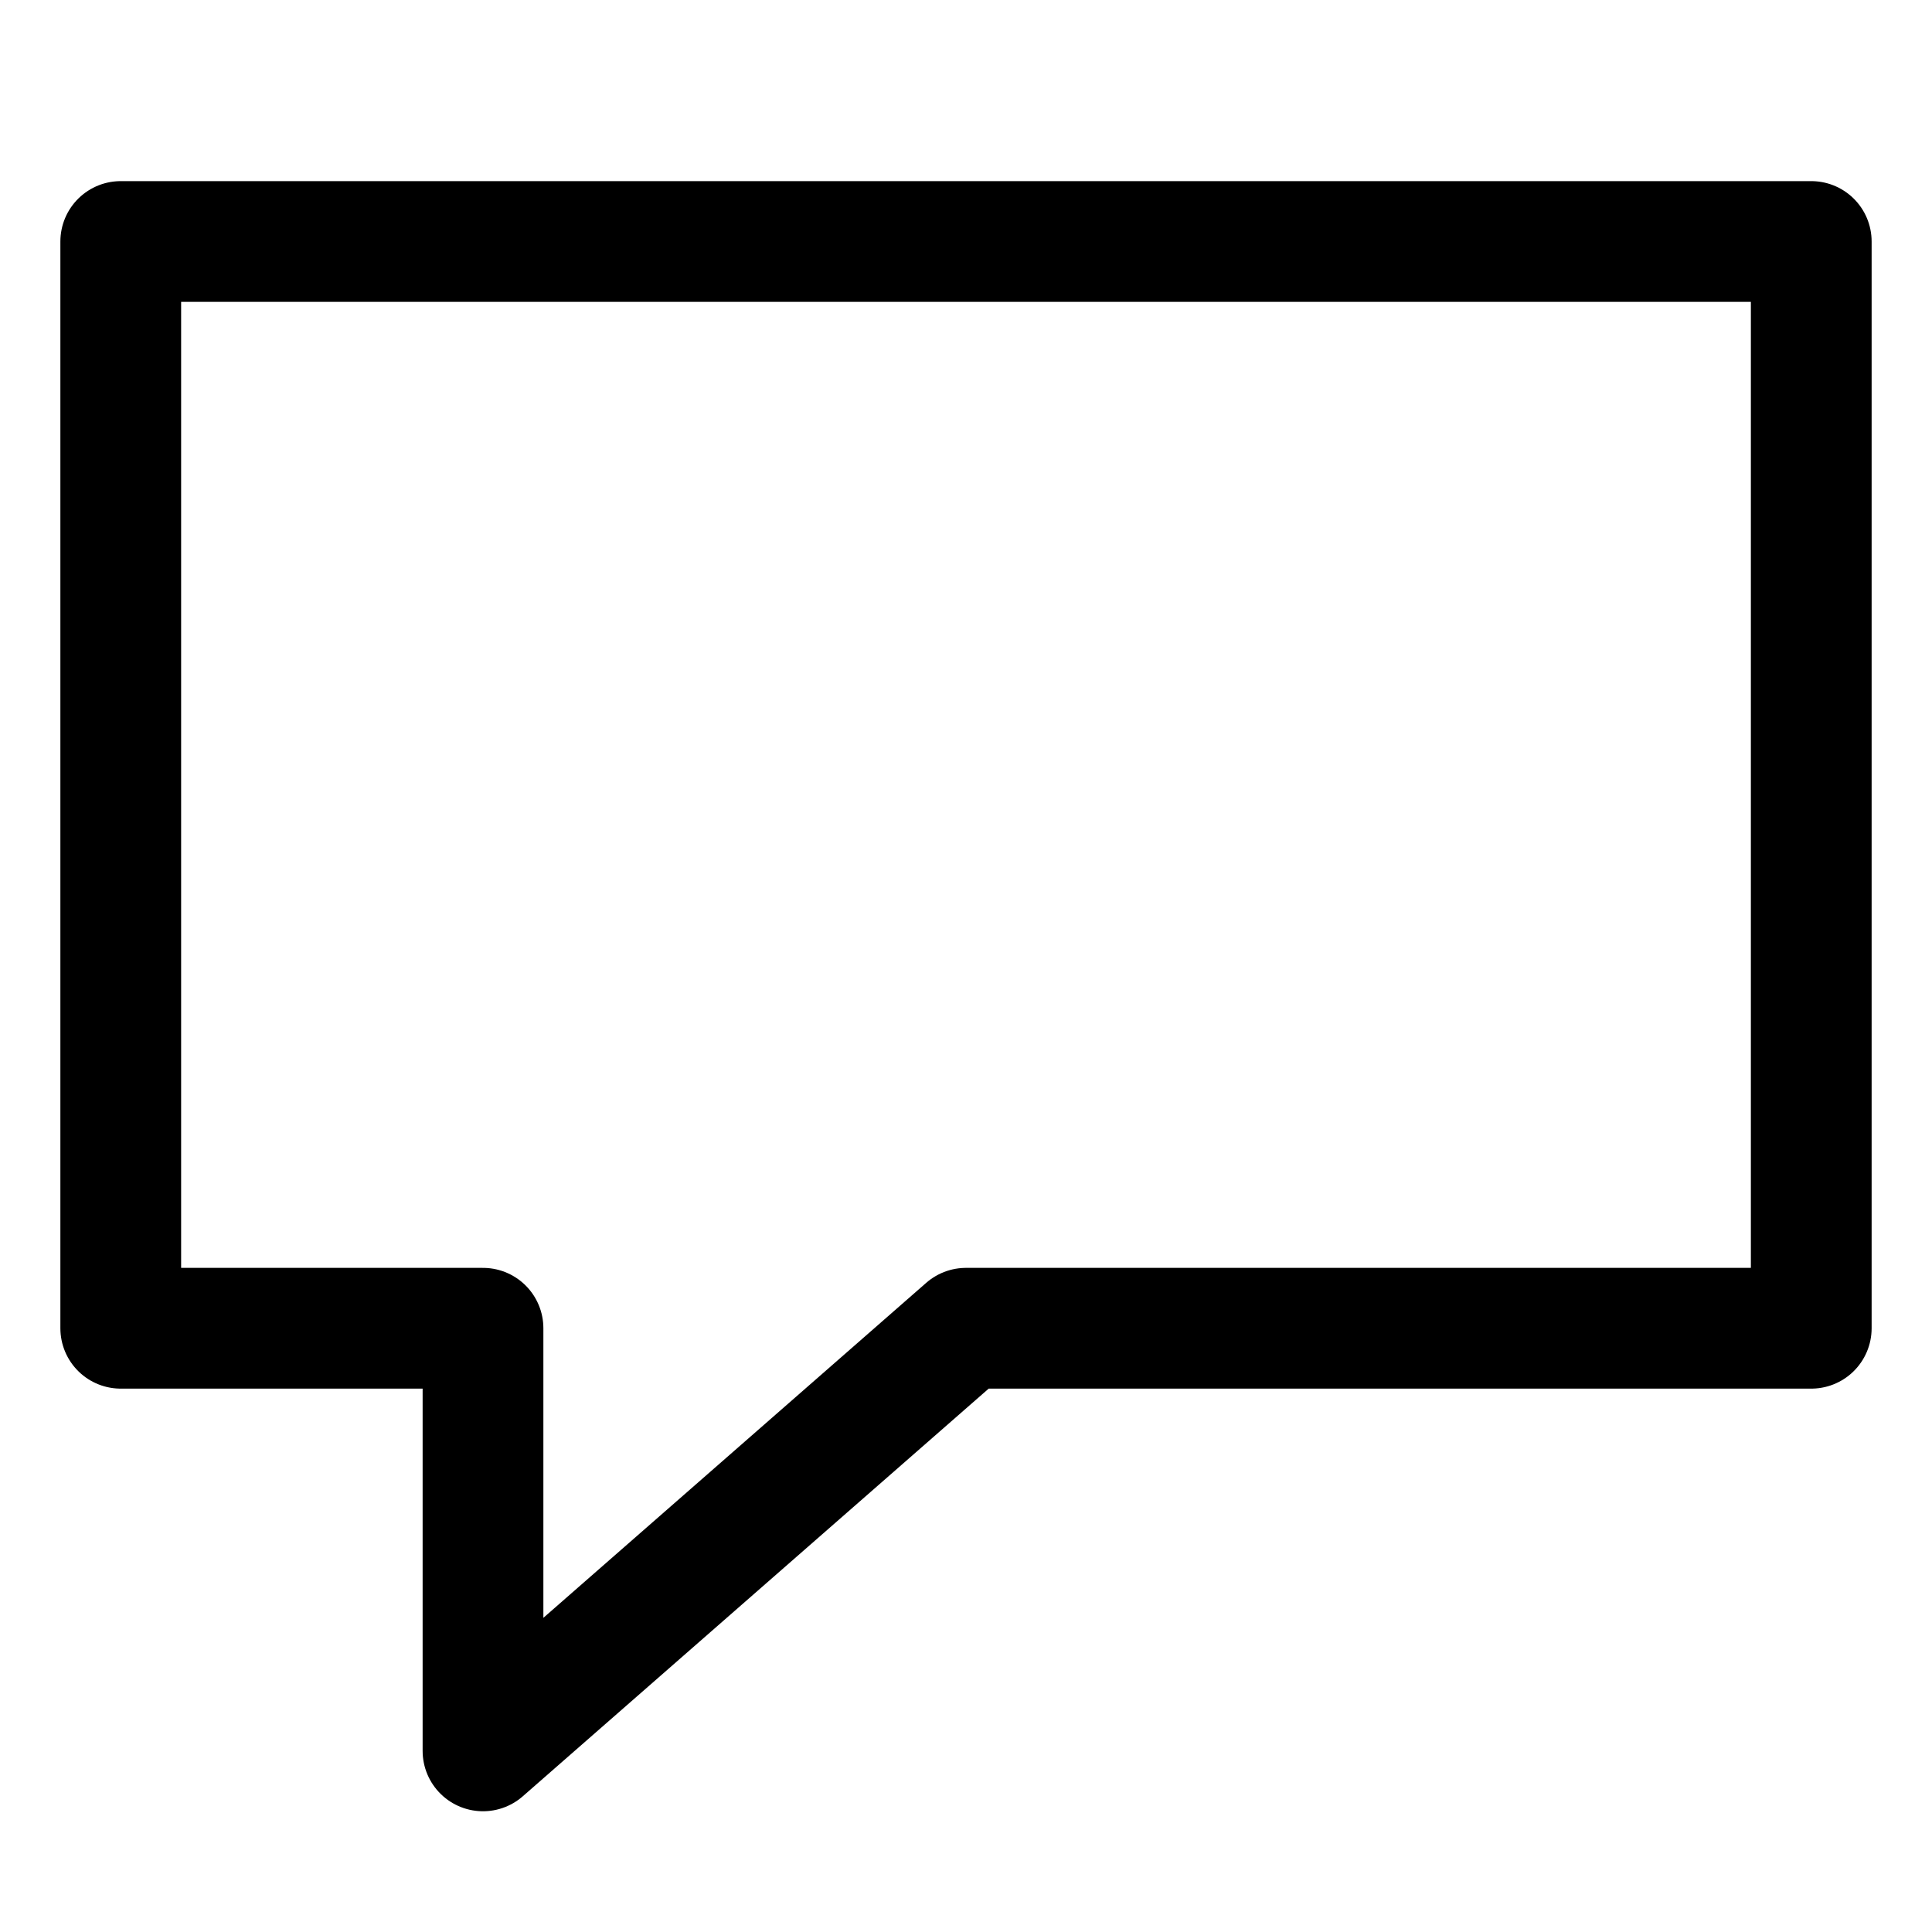
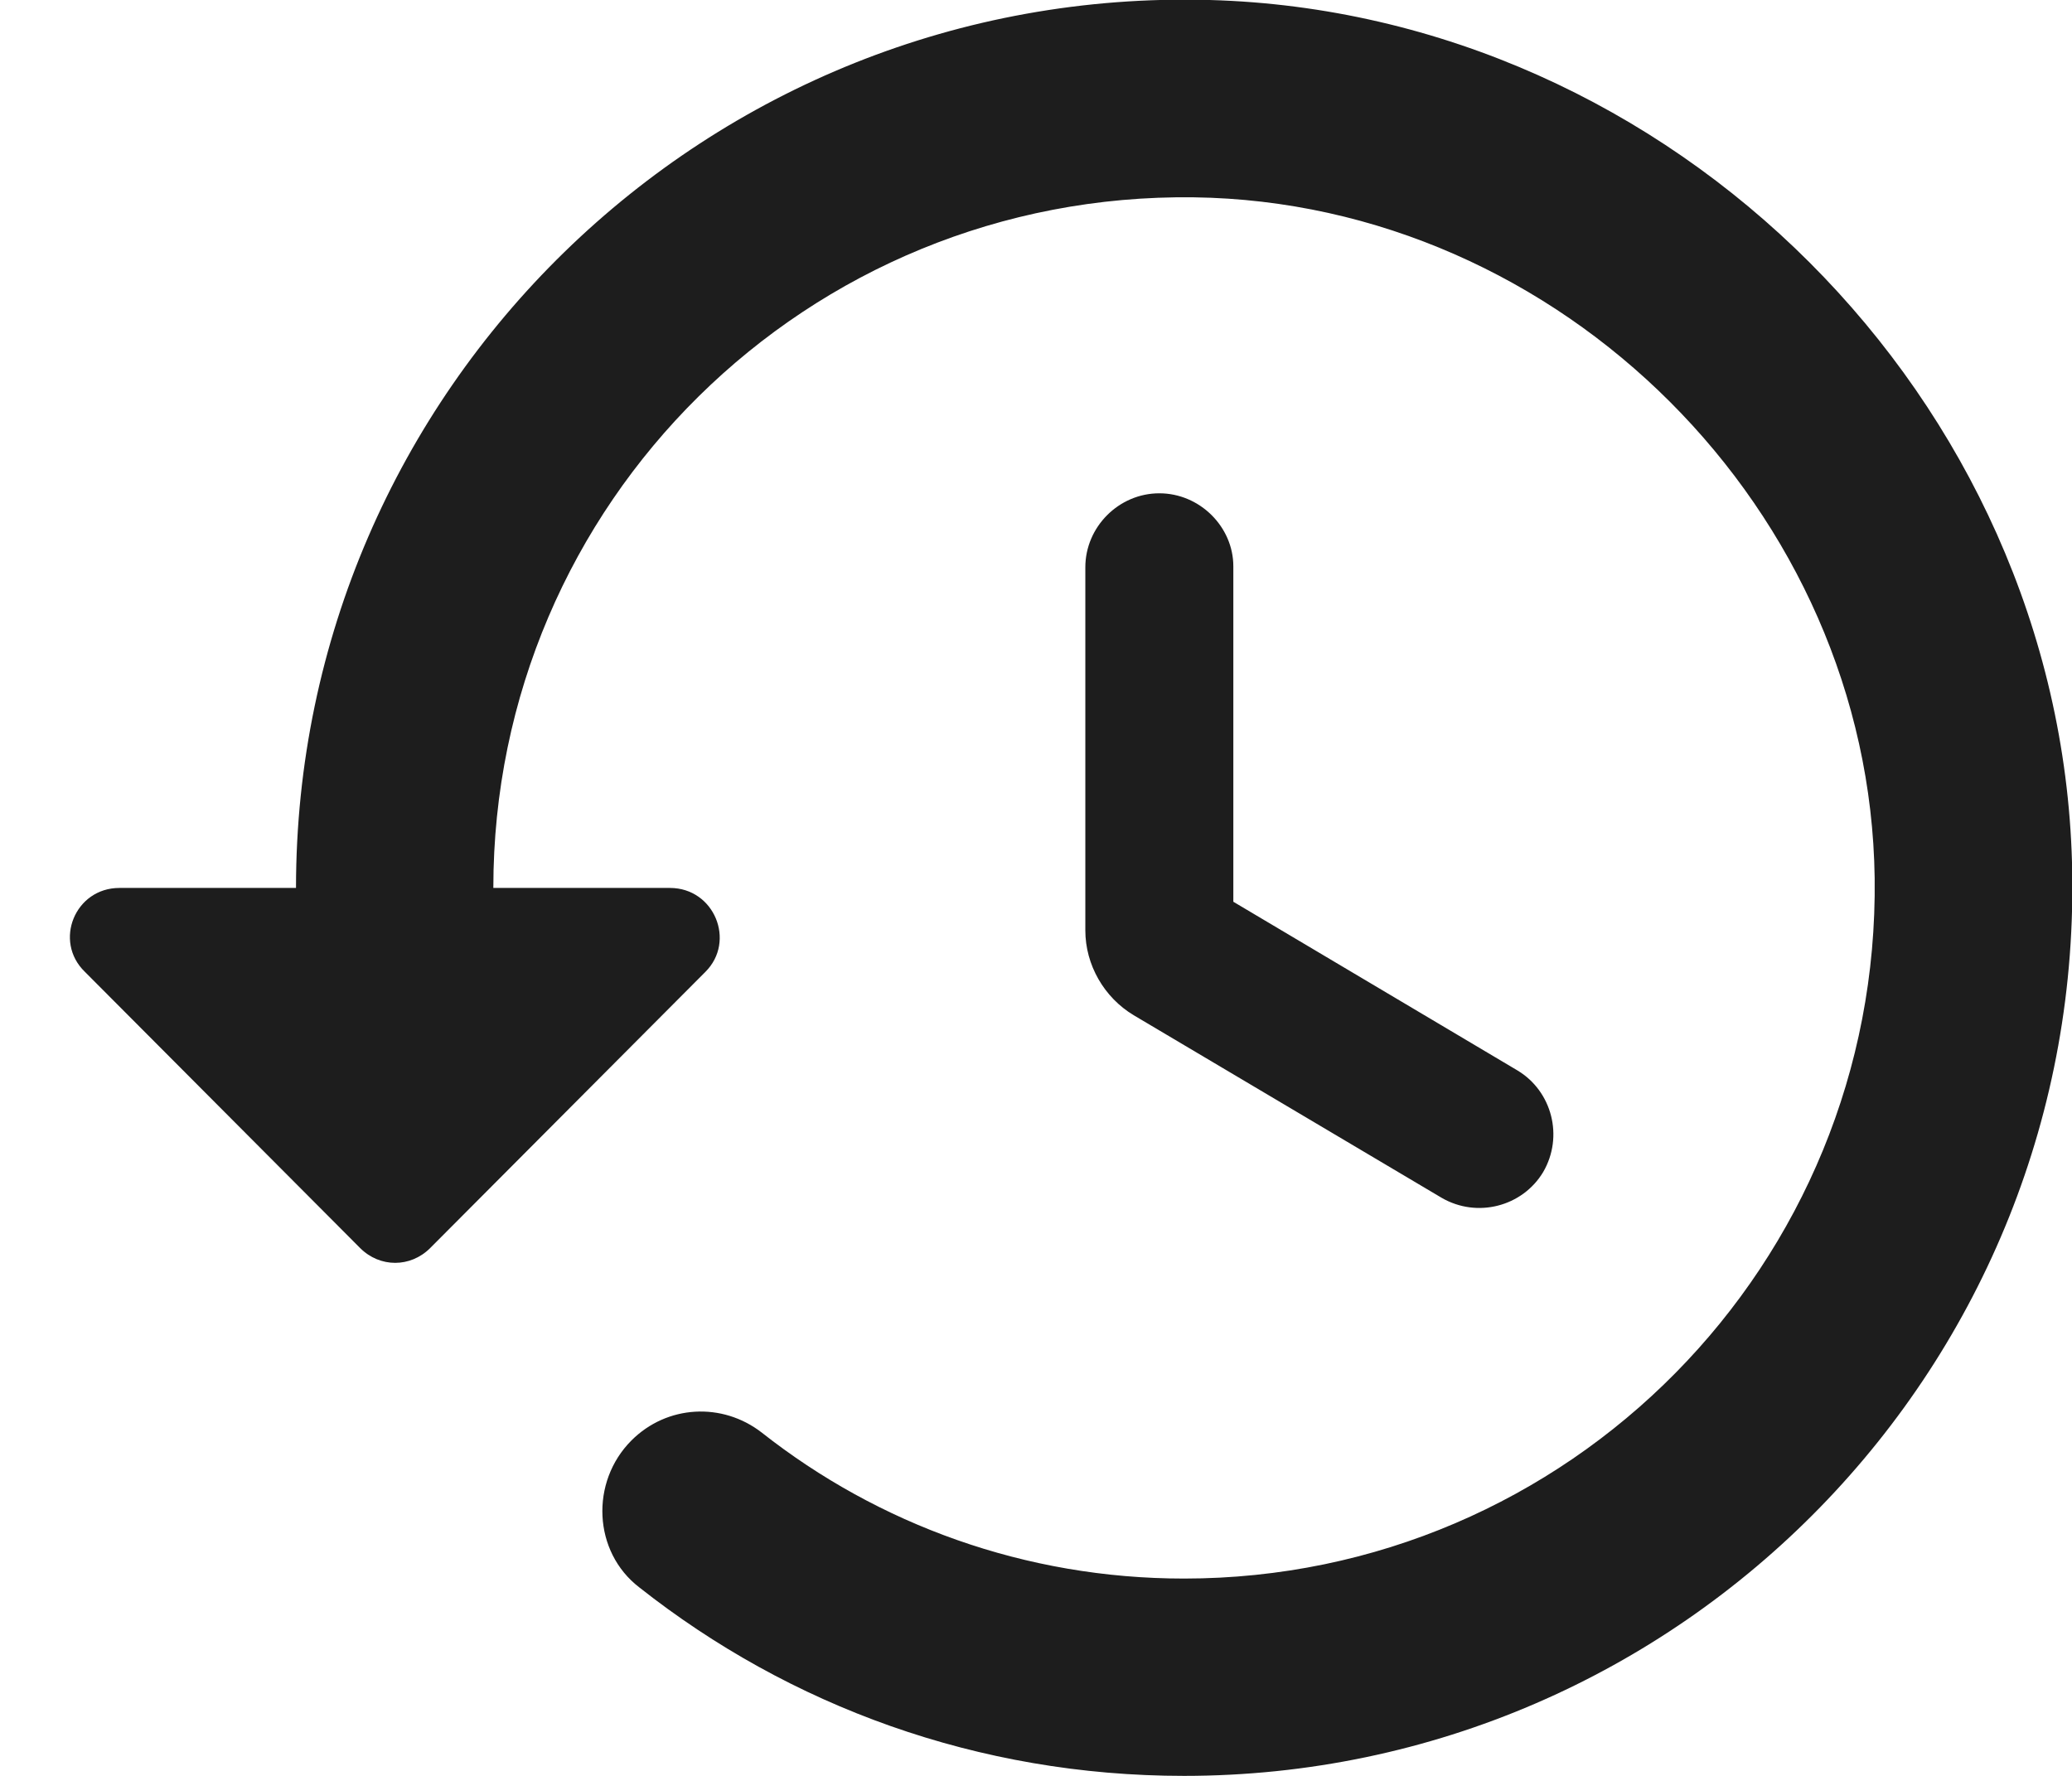
- <svg xmlns="http://www.w3.org/2000/svg" id="i-msg" viewBox="0 0 32 32" fill="none" stroke="#000" stroke-linecap="round" stroke-linejoin="round" stroke-width="2">
-   <path d="M2 4 L30 4 30 22 16 22 8 29 8 22 2 22 Z" />
+ <svg xmlns="http://www.w3.org/2000/svg" width="21px" height="18px" viewBox="0 0 21 18" version="1.1">
+   <g id="Icons" stroke="none" stroke-width="1" fill="none" fill-rule="evenodd">
+     <g id="Rounded" transform="translate(-441, -289)">
+       <g id="Action" transform="translate(100, 100)">
+         <g id="-Round-/-Action-/-history" transform="translate(340, 186)">
+           <g transform="translate(0, 0)">
+             <polygon id="Path" points="0 0 24 0 24 24 0 24" />
+             <path d="M13.26,3 C8.17,2.86 4,6.95 4,12 L2.21,12 C1.76,12 1.54,12.54 1.86,12.85 L4.65,15.65 C4.85,15.85 5.16,15.85 5.36,15.65 L8.15,12.85 C8.46,12.54 8.24,12 7.79,12 L6,12 C6,8.1 9.18,4.95 13.1,5 C16.82,5.05 19.95,8.18 20,11.9 C20.05,15.81 16.9,19 13,19 C11.39,19 9.9,18.45 8.72,17.52 C8.32,17.21 7.76,17.24 7.4,17.6 C6.98,18.02 7.01,18.73 7.48,19.09 C9,20.29 10.91,21 13,21 C18.05,21 22.14,16.83 22,11.74 C21.87,7.05 17.95,3.13 13.26,3 Z M12.75,8 C12.34,8 12,8.34 12,8.75 L12,12.43 C12,12.78 12.19,13.11 12.49,13.29 L15.61,15.14 C15.97,15.35 16.43,15.23 16.64,14.88 C16.85,14.52 16.73,14.06 16.38,13.85 L13.5,12.14 L13.5,8.74 C13.5,8.34 13.16,8 12.75,8 Z" id="🔹Icon-Color" fill="#1D1D1D" />
+           </g>
+         </g>
+       </g>
+     </g>
+   </g>
</svg>
